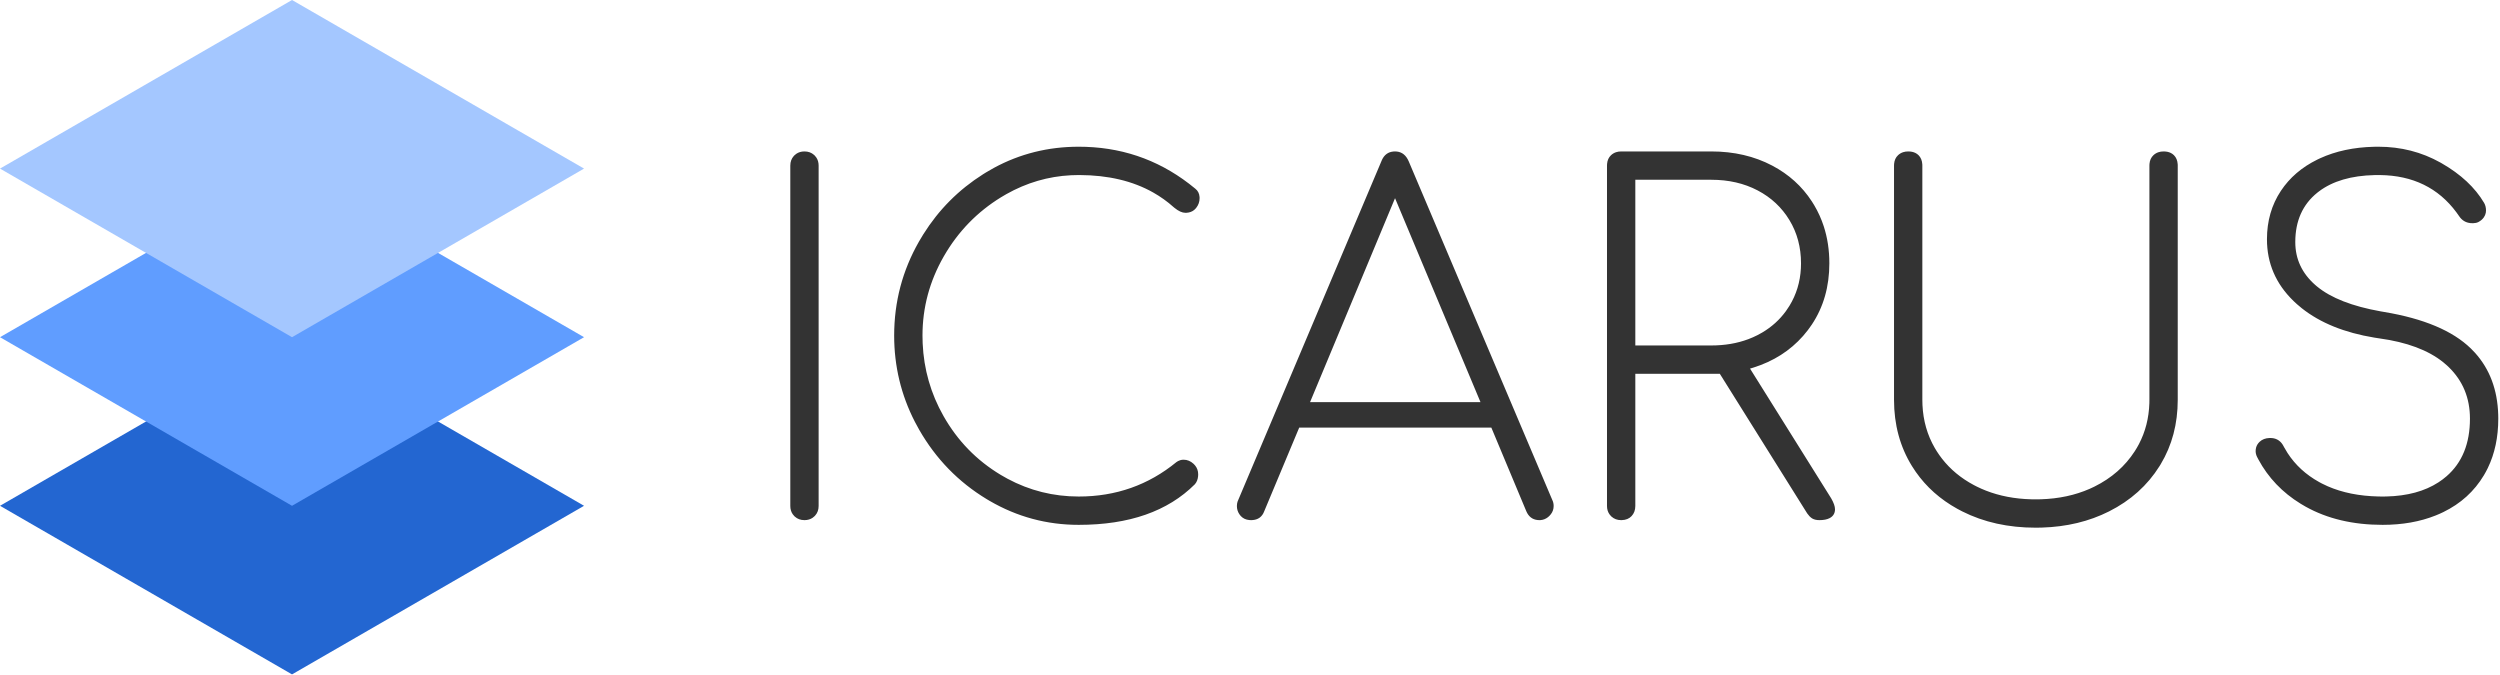
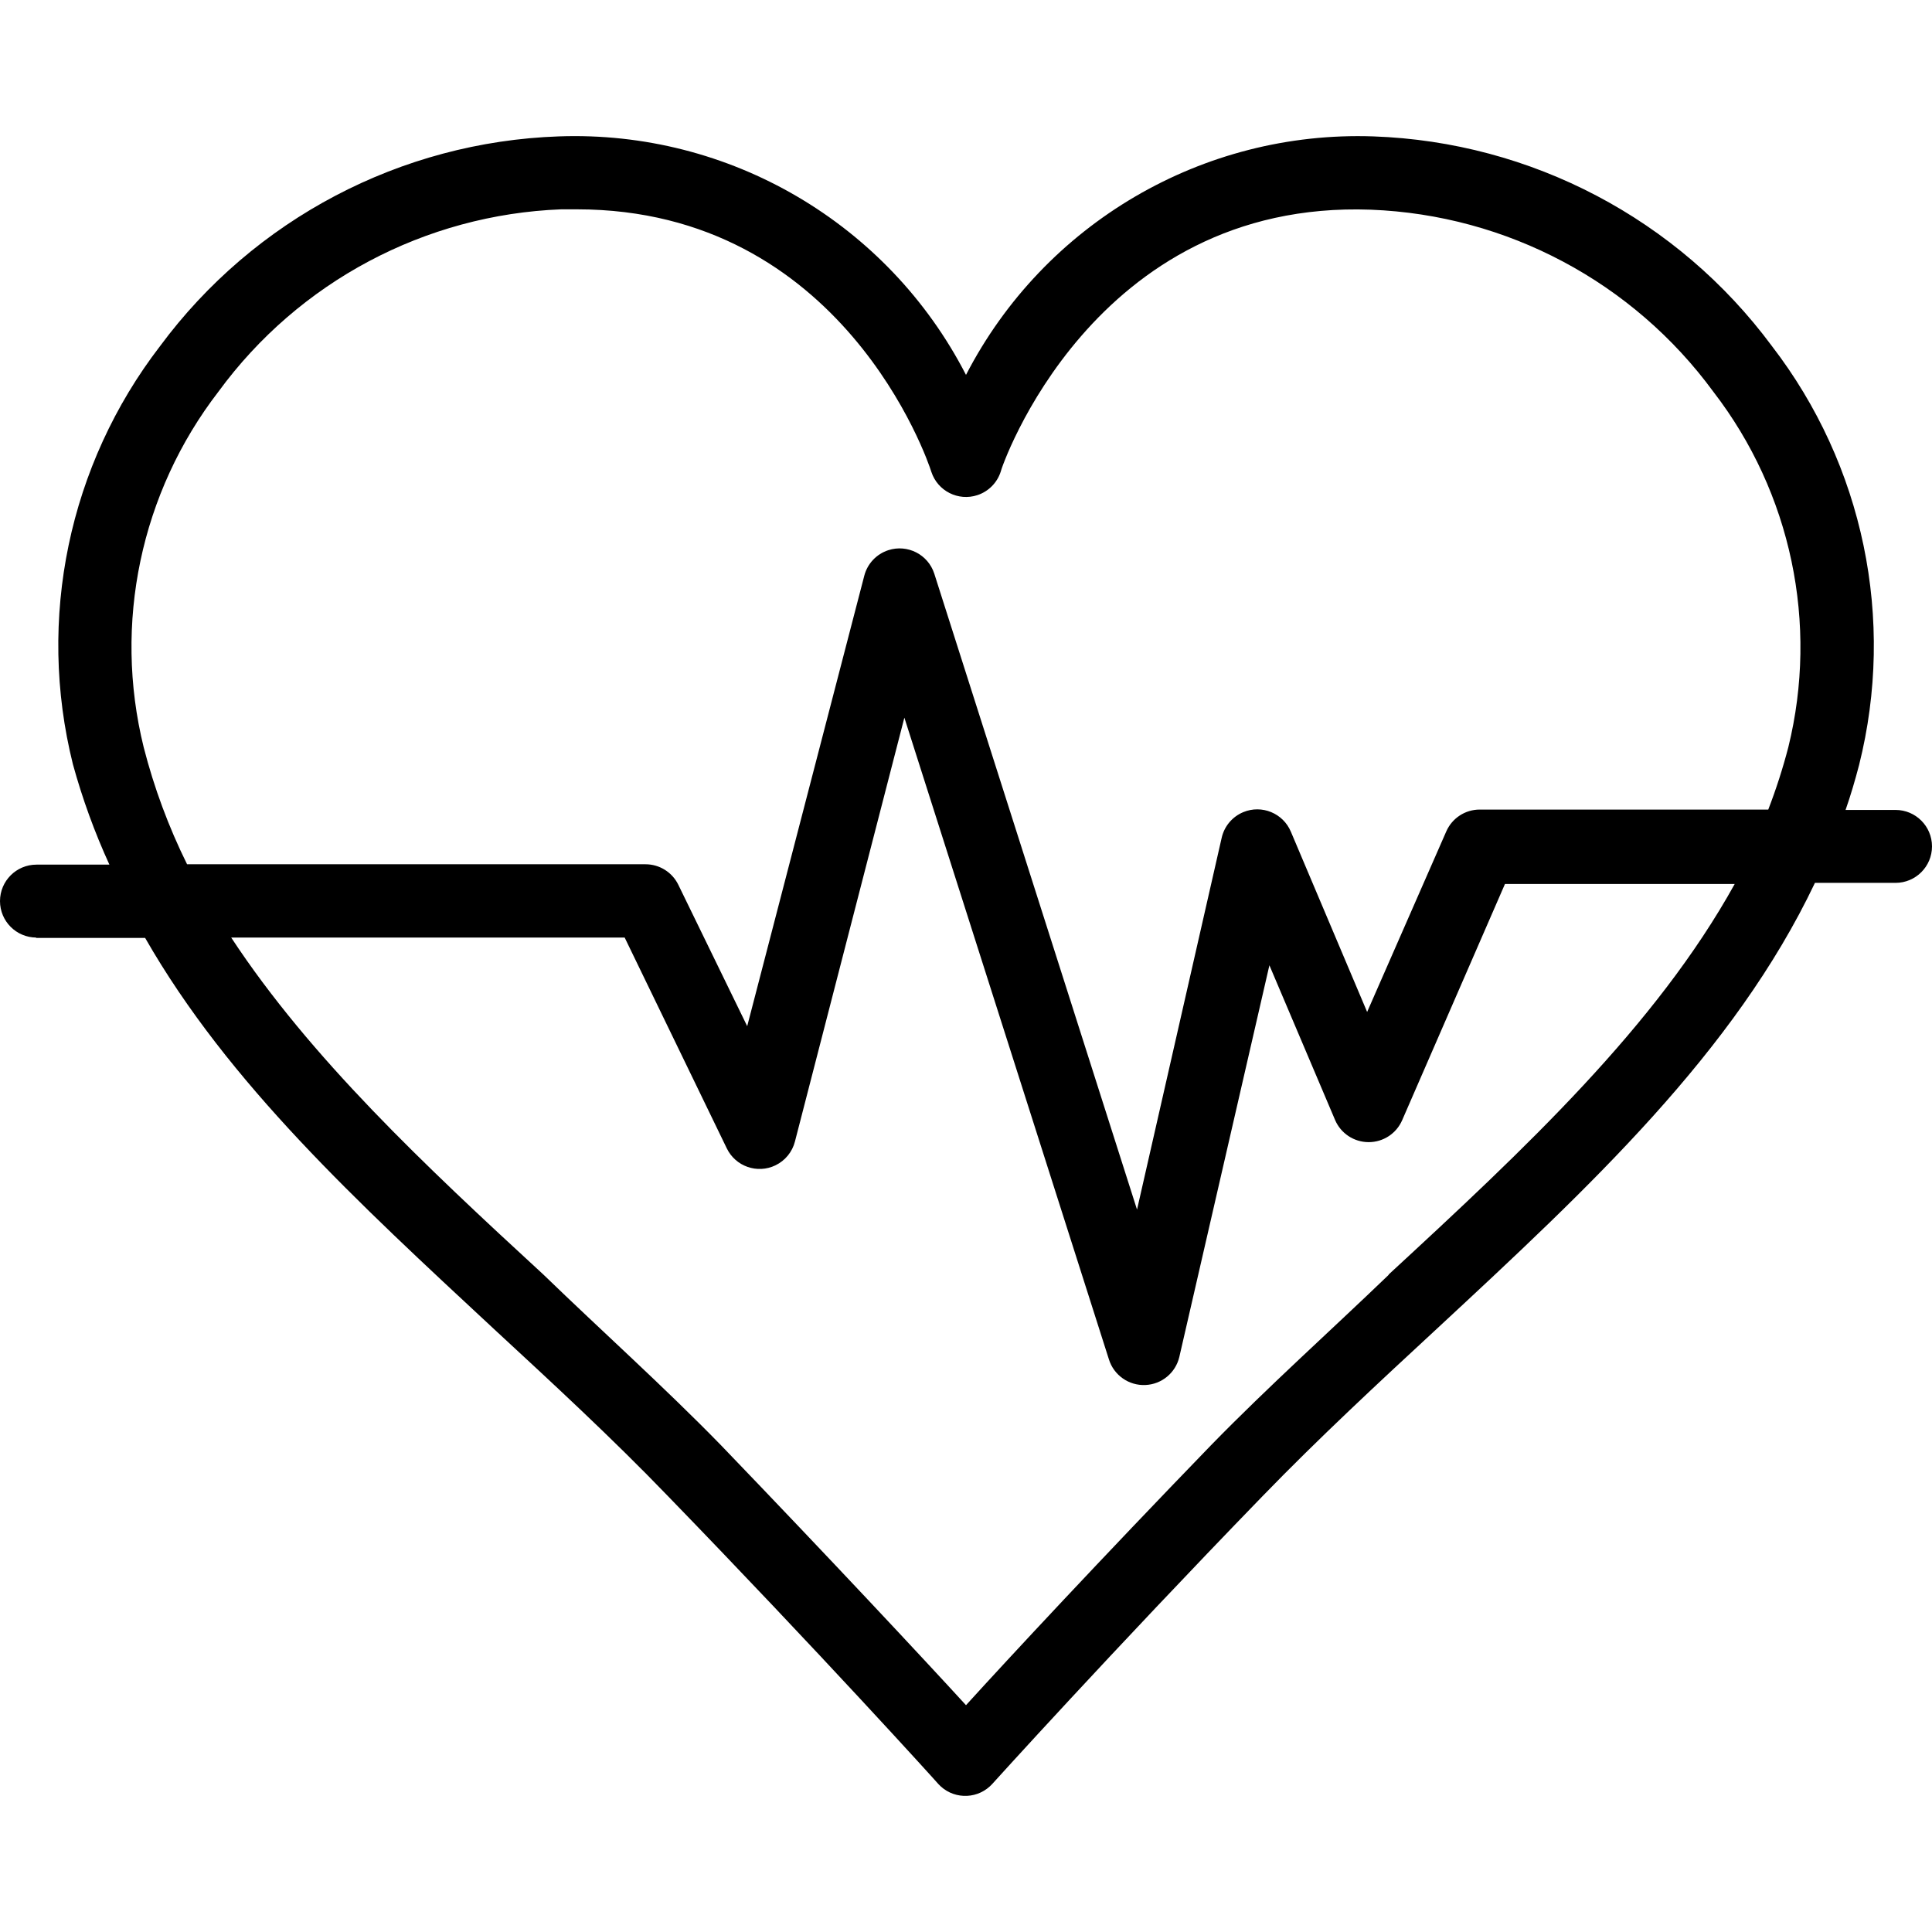
- <svg xmlns="http://www.w3.org/2000/svg" version="1.1" width="949" height="256" viewbox="0 0 949 256">
-   <path fill="#2366d1" d="M110.851 128L221.703 192L110.851 256L0 192Z" />
-   <path fill="#609dff" d="M110.851 64L221.703 128L110.851 192L0 128Z" />
-   <path fill="#a4c7ff" d="M110.851 0L221.703 64L110.851 128L0 64Z" />
-   <g transform="translate(300, 55.695), scale(0.7)" fill="#333">
-     <path d="M 613.888 10.24 L 613.888 137.216 A 60.705 60.705 0 0 0 613.954 140.055 Q 614.553 152.847 620.602 163.316 A 50.135 50.135 0 0 0 621.696 165.12 A 51.598 51.598 0 0 0 624.562 169.185 Q 631.357 177.897 641.762 183.449 A 63.11 63.11 0 0 0 643.456 184.32 A 61.649 61.649 0 0 0 648.369 186.492 Q 659.467 190.833 672.846 191.198 A 90.809 90.809 0 0 0 675.328 191.232 A 90.563 90.563 0 0 0 678.104 191.19 Q 692.78 190.74 704.7 185.489 A 61.259 61.259 0 0 0 707.2 184.32 Q 721.152 177.408 729.088 165.12 A 49.502 49.502 0 0 0 731.322 161.299 Q 736.63 151.203 736.997 139.036 A 60.335 60.335 0 0 0 737.024 137.216 L 737.024 10.24 A 10.857 10.857 0 0 1 737.062 9.315 Q 737.313 6.384 739.2 4.608 A 7.256 7.256 0 0 1 741.925 2.981 Q 743.196 2.56 744.704 2.56 Q 746.956 2.56 748.602 3.369 A 6.472 6.472 0 0 1 750.336 4.608 Q 752.167 6.439 752.361 9.499 A 11.729 11.729 0 0 1 752.384 10.24 L 752.384 137.216 Q 752.384 156.807 743.135 172.194 A 64.077 64.077 0 0 1 742.528 173.184 Q 732.672 188.928 715.136 197.76 Q 698.912 205.931 678.635 206.543 A 109.71 109.71 0 0 1 675.328 206.592 Q 653.056 206.592 635.52 197.76 A 77.835 77.835 0 0 1 632.828 196.338 Q 618.963 188.661 610.337 176.346 A 65.778 65.778 0 0 1 608.256 173.184 Q 598.528 157.44 598.528 137.216 L 598.528 10.24 A 10.857 10.857 0 0 1 598.566 9.315 Q 598.817 6.384 600.704 4.608 A 7.256 7.256 0 0 1 603.429 2.981 Q 604.7 2.56 606.208 2.56 Q 608.46 2.56 610.106 3.369 A 6.472 6.472 0 0 1 611.84 4.608 Q 613.671 6.439 613.865 9.499 A 11.729 11.729 0 0 1 613.888 10.24 Z M 895.488 8.96 A 69.507 69.507 0 0 0 894.88 8.615 Q 879.509 0 861.184 0 A 100.005 100.005 0 0 0 858.79 0.028 Q 842.342 0.422 829.568 6.272 A 61.75 61.75 0 0 0 828.078 6.979 Q 815.456 13.172 808.32 23.936 Q 800.768 35.328 800.768 50.176 Q 800.768 69.697 815.175 83.659 A 59.222 59.222 0 0 0 817.024 85.376 A 60.63 60.63 0 0 0 819.68 87.606 Q 834.727 99.526 859.059 103.529 A 133.91 133.91 0 0 0 861.696 103.936 Q 884.116 107.004 896.419 116.925 A 41.61 41.61 0 0 1 898.432 118.656 A 43.592 43.592 0 0 1 899.28 119.455 Q 910.848 130.653 910.848 147.456 Q 910.848 167.68 898.176 178.688 A 39.281 39.281 0 0 1 893.72 182.034 Q 882.522 189.266 865.531 189.672 A 85.481 85.481 0 0 1 863.488 189.696 A 102.18 102.18 0 0 1 861.3 189.673 Q 845.567 189.336 833.654 184.112 A 55.097 55.097 0 0 1 830.592 182.656 A 56.619 56.619 0 0 1 829.066 181.842 Q 818.274 175.871 811.94 166.114 A 47.528 47.528 0 0 1 809.984 162.816 A 12.115 12.115 0 0 0 809.808 162.46 Q 807.734 158.428 803.571 158.002 A 9.942 9.942 0 0 0 802.56 157.952 A 12.194 12.194 0 0 0 802.217 157.957 Q 798.871 158.051 796.8 160 A 7.449 7.449 0 0 0 796.119 160.731 Q 794.934 162.191 794.688 164.094 A 8.003 8.003 0 0 0 794.624 165.12 A 6.218 6.218 0 0 0 794.708 166.137 Q 794.803 166.708 795.004 167.28 A 7.895 7.895 0 0 0 795.392 168.192 A 65.044 65.044 0 0 0 796.099 169.546 Q 804.091 184.419 819.055 193.615 A 74.4 74.4 0 0 0 821.76 195.2 Q 839.424 205.056 863.488 205.056 Q 879.548 205.056 892.299 199.951 A 62.036 62.036 0 0 0 896.384 198.144 Q 910.592 191.232 918.4 178.176 A 51.186 51.186 0 0 0 920.533 174.225 Q 926.208 162.515 926.208 147.456 A 72.811 72.811 0 0 0 926.178 145.354 Q 925.592 125.061 913.589 111.755 A 49.8 49.8 0 0 0 911.36 109.44 Q 896.512 94.976 864.256 89.6 A 157.882 157.882 0 0 1 862.446 89.288 Q 839.242 85.142 827.904 75.776 A 41.218 41.218 0 0 1 826.977 74.987 Q 816.128 65.472 816.128 51.712 A 49.293 49.293 0 0 1 816.128 51.578 Q 816.175 34.522 828.032 24.96 A 35.234 35.234 0 0 1 828.891 24.289 Q 840.118 15.794 859.213 15.381 A 91.194 91.194 0 0 1 861.184 15.36 A 73.044 73.044 0 0 1 862.037 15.365 Q 888.747 15.677 903.514 35.593 A 59.37 59.37 0 0 1 904.96 37.632 Q 907.22 41.022 911.076 41.419 A 10.261 10.261 0 0 0 912.128 41.472 A 14.543 14.543 0 0 0 912.743 41.459 Q 914.336 41.392 915.2 40.96 A 10.655 10.655 0 0 0 915.336 40.891 Q 916.348 40.366 917.135 39.681 A 7.607 7.607 0 0 0 918.4 38.272 Q 919.197 37.122 919.442 35.787 A 6.761 6.761 0 0 0 919.552 34.56 Q 919.552 32.256 918.528 30.464 Q 911.104 17.92 895.488 8.96 Z M 160.311 0.068 A 110.648 110.648 0 0 0 156.416 0 Q 131.565 0 110.402 11.483 A 99.343 99.343 0 0 0 106.112 13.952 A 109.009 109.009 0 0 0 104.543 14.926 Q 84.677 27.489 72.14 47.479 A 111.393 111.393 0 0 0 69.76 51.456 Q 56.32 75.008 56.32 102.4 Q 56.32 127.331 67.56 149.187 A 107.592 107.592 0 0 0 69.888 153.472 Q 83.456 177.152 106.496 191.104 A 103.444 103.444 0 0 0 108.082 192.045 Q 130.459 205.056 156.416 205.056 Q 197.376 205.056 219.392 183.04 Q 220.918 181.296 221.145 178.624 A 11.364 11.364 0 0 0 221.184 177.664 Q 221.184 174.906 219.514 172.852 A 8.614 8.614 0 0 0 218.752 172.032 A 10.501 10.501 0 0 0 218.638 171.925 Q 216.248 169.728 213.248 169.728 A 6.244 6.244 0 0 0 211.549 169.961 Q 210.906 170.141 210.291 170.463 A 7.508 7.508 0 0 0 209.408 171.008 Q 186.624 189.696 156.416 189.696 Q 135.765 189.696 117.743 180.022 A 87.237 87.237 0 0 1 114.048 177.92 Q 94.464 166.144 83.072 146.048 Q 72.704 127.758 71.772 106.604 A 95.549 95.549 0 0 1 71.68 102.4 Q 71.68 79.616 83.2 59.52 A 97.348 97.348 0 0 1 83.35 59.26 Q 94.847 39.346 114.304 27.392 A 88.056 88.056 0 0 1 117.155 25.713 Q 133.663 16.406 152.218 15.466 A 82.911 82.911 0 0 1 156.416 15.36 A 117.212 117.212 0 0 1 156.817 15.361 Q 180.184 15.441 196.829 24.848 A 63.01 63.01 0 0 1 207.872 32.768 A 23.034 23.034 0 0 0 208.339 33.158 Q 211.641 35.84 214.272 35.84 A 9.974 9.974 0 0 0 214.911 35.82 Q 217.343 35.664 219.009 34.296 A 6.873 6.873 0 0 0 219.904 33.408 A 9.994 9.994 0 0 0 220.133 33.126 Q 221.952 30.799 221.952 27.904 A 8.988 8.988 0 0 0 221.929 27.259 Q 221.724 24.398 219.648 22.784 A 110.881 110.881 0 0 0 219.543 22.697 Q 193.686 1.244 160.311 0.068 Z M 551.168 198.4 L 504.064 123.136 L 499.456 123.136 L 458.24 123.136 L 458.24 194.816 Q 458.24 198.144 456.192 200.32 Q 454.232 202.403 450.865 202.492 A 11.487 11.487 0 0 1 450.56 202.496 Q 447.452 202.496 445.349 200.598 A 7.871 7.871 0 0 1 445.056 200.32 A 7.525 7.525 0 0 1 444.182 199.275 Q 442.889 197.403 442.88 194.85 A 10.179 10.179 0 0 1 442.88 194.816 L 442.88 10.24 A 10.857 10.857 0 0 1 442.918 9.315 Q 443.169 6.384 445.056 4.608 A 7.256 7.256 0 0 1 447.781 2.981 Q 449.052 2.56 450.56 2.56 L 499.456 2.56 Q 517.888 2.56 532.48 10.24 Q 545.954 17.332 553.971 29.662 A 58.968 58.968 0 0 1 555.264 31.744 A 56.737 56.737 0 0 1 560.414 43.13 Q 563.456 52.468 563.456 63.232 Q 563.456 82.2 553.946 96.465 A 56.692 56.692 0 0 1 551.808 99.456 A 58.849 58.849 0 0 1 549.212 102.618 Q 538.621 114.637 522.253 119.779 A 72.195 72.195 0 0 1 520.448 120.32 L 564.48 190.72 Q 566.528 194.304 566.528 196.608 A 6.599 6.599 0 0 1 566.478 197.436 Q 566.253 199.208 565.035 200.395 A 5.625 5.625 0 0 1 564.352 200.96 A 6.473 6.473 0 0 1 563.547 201.443 Q 561.472 202.496 558.08 202.496 Q 555.751 202.496 554.27 201.649 A 4.911 4.911 0 0 1 553.984 201.472 Q 552.654 200.585 551.515 198.93 A 14.447 14.447 0 0 1 551.168 198.4 Z M 399.104 197.632 L 380.16 152.32 L 275.968 152.32 L 257.024 197.632 Q 255.324 202.248 250.396 202.483 A 11.297 11.297 0 0 1 249.856 202.496 A 10.258 10.258 0 0 1 248.931 202.455 Q 246.143 202.203 244.4 200.383 A 6.997 6.997 0 0 1 244.224 200.192 A 8.678 8.678 0 0 1 243.477 199.224 Q 242.176 197.264 242.176 194.816 A 7.805 7.805 0 0 1 242.282 193.521 A 7.181 7.181 0 0 1 242.944 191.488 L 320.512 7.936 A 12.196 12.196 0 0 1 320.852 7.129 Q 322.805 2.936 327.14 2.591 A 10.038 10.038 0 0 1 327.936 2.56 A 9.004 9.004 0 0 1 328.947 2.615 Q 333.29 3.106 335.36 7.936 L 413.184 191.488 Q 413.952 193.024 413.952 194.816 A 7.64 7.64 0 0 1 413.846 196.101 Q 413.457 198.383 411.648 200.192 A 9.044 9.044 0 0 1 410.871 200.886 Q 409.083 202.303 406.879 202.473 A 7.908 7.908 0 0 1 406.272 202.496 A 9.93 9.93 0 0 1 405.339 202.453 Q 400.96 202.04 399.104 197.632 Z M 15.36 10.24 L 15.36 194.816 Q 15.36 197.924 13.462 200.027 A 7.871 7.871 0 0 1 13.184 200.32 A 7.525 7.525 0 0 1 12.139 201.194 Q 10.267 202.487 7.714 202.496 A 10.179 10.179 0 0 1 7.68 202.496 Q 4.572 202.496 2.469 200.598 A 7.871 7.871 0 0 1 2.176 200.32 A 7.525 7.525 0 0 1 1.302 199.275 Q 0.009 197.403 0 194.85 A 10.179 10.179 0 0 1 0 194.816 L 0 10.24 Q 0 7.132 1.898 5.029 A 7.871 7.871 0 0 1 2.176 4.736 A 7.525 7.525 0 0 1 3.221 3.862 Q 5.093 2.569 7.646 2.56 A 10.179 10.179 0 0 1 7.68 2.56 Q 10.788 2.56 12.891 4.458 A 7.871 7.871 0 0 1 13.184 4.736 A 7.525 7.525 0 0 1 14.058 5.781 Q 15.351 7.653 15.36 10.206 A 10.179 10.179 0 0 1 15.36 10.24 Z M 281.856 138.496 L 374.272 138.496 L 327.936 27.904 L 281.856 138.496 Z M 458.24 107.776 L 499.456 107.776 Q 510.418 107.776 519.519 104.362 A 48.175 48.175 0 0 0 524.544 102.144 A 47.471 47.471 0 0 0 527.059 100.761 Q 534.75 96.219 539.878 89.183 A 43.678 43.678 0 0 0 541.824 86.272 Q 547.436 77.109 548.027 65.896 A 50.673 50.673 0 0 0 548.096 63.232 Q 548.096 50.176 541.824 39.808 Q 535.552 29.44 524.544 23.68 Q 513.536 17.92 499.456 17.92 L 458.24 17.92 L 458.24 107.776 Z" vector-effect="non-scaling-stroke" />
+ <svg xmlns="http://www.w3.org/2000/svg" version="1.1" id="Capa_1" x="0px" y="0px" viewBox="0 0 423.84 423.84" style="enable-background:new 0 0 423.84 423.84;" xml:space="preserve">
+   <g>
+     <g>
+       <path d="M415.84,177.682h-10.96c1.12-3.2,2.08-6.48,2.96-9.84c8.023-31.952,0.979-65.818-19.12-91.92    c-20.619-27.851-52.809-44.785-87.44-46c-37.395-1.297-72.189,19.075-89.36,52.32c-17.127-33.287-51.95-53.676-89.36-52.32    c-34.632,1.215-66.821,18.149-87.44,46C15.071,101.985,8.029,135.781,16,167.682c2.072,7.536,4.747,14.893,8,22H8    c-4.418,0-8,3.582-8,8s3.582,8,8,8l-0.16,0.08h24c18.32,32,46.72,58.08,76.4,85.68c12.8,11.84,26,24,38.32,36.8    c33.28,34.32,59.04,62.8,59.28,63.12c2.972,3.27,8.031,3.511,11.301,0.539c0.188-0.171,0.368-0.351,0.539-0.539    c0,0,26-28.8,59.28-63.12c12.32-12.72,25.52-24.96,38.32-36.8c33.36-30.96,65.2-60.56,82.88-97.76h17.68c4.418,0,8-3.582,8-8    S420.258,177.682,415.84,177.682z M304.64,279.602v0.08c-12.72,12.24-26.32,24.4-38.96,37.36c-24,24.8-44.24,46.56-53.76,57.04    c-9.52-10.4-29.68-32-53.76-57.04c-12.64-12.96-26.24-25.12-38.96-37.44c-26.08-24-51.12-47.52-68.48-73.92h86.32l22.4,46.24    c1.922,3.978,6.705,5.646,10.683,3.724c2.131-1.029,3.697-2.95,4.277-5.244l24-92.96l44.88,140.8c1.086,3.466,4.371,5.766,8,5.6    c3.58-0.156,6.619-2.672,7.44-6.16l19.76-85.92l14.4,33.92c1.252,2.956,4.15,4.877,7.36,4.88c3.191,0.011,6.084-1.875,7.36-4.8    l22.56-51.84h50.4C363.28,225.122,334.64,251.922,304.64,279.602z M392.32,163.922c-1.206,4.64-2.675,9.207-4.4,13.68h-63.28    c-3.191-0.011-6.084,1.875-7.36,4.8l-17.36,39.6l-16.72-39.52c-1.698-4.079-6.381-6.01-10.46-4.312    c-2.411,1.004-4.181,3.121-4.74,5.672l-18.56,81.52l-44.48-139.52c-1.362-4.203-5.873-6.506-10.076-5.144    c-2.609,0.845-4.603,2.968-5.284,5.624l-25.68,98.8l-15.12-31.04c-1.346-2.747-4.141-4.486-7.2-4.48H41.04    c-4.059-8.205-7.25-16.812-9.52-25.68l0,0c-6.701-27.141-0.663-55.856,16.4-78c17.643-24.117,45.34-38.85,75.2-40h3.44    c58.24,0,77.04,55.2,77.76,57.6c1.38,4.197,5.901,6.482,10.098,5.102c2.415-0.794,4.308-2.687,5.102-5.102    c0-0.56,20.08-59.76,81.2-57.52c29.86,1.15,57.557,15.883,75.2,40C392.959,108.127,398.995,136.807,392.32,163.922z" />
+     </g>
  </g>
+   <g>
+ </g>
+   <g>
+ </g>
+   <g>
+ </g>
+   <g>
+ </g>
+   <g>
+ </g>
+   <g>
+ </g>
+   <g>
+ </g>
+   <g>
+ </g>
+   <g>
+ </g>
+   <g>
+ </g>
+   <g>
+ </g>
+   <g>
+ </g>
+   <g>
+ </g>
+   <g>
+ </g>
+   <g>
+ </g>
</svg>
